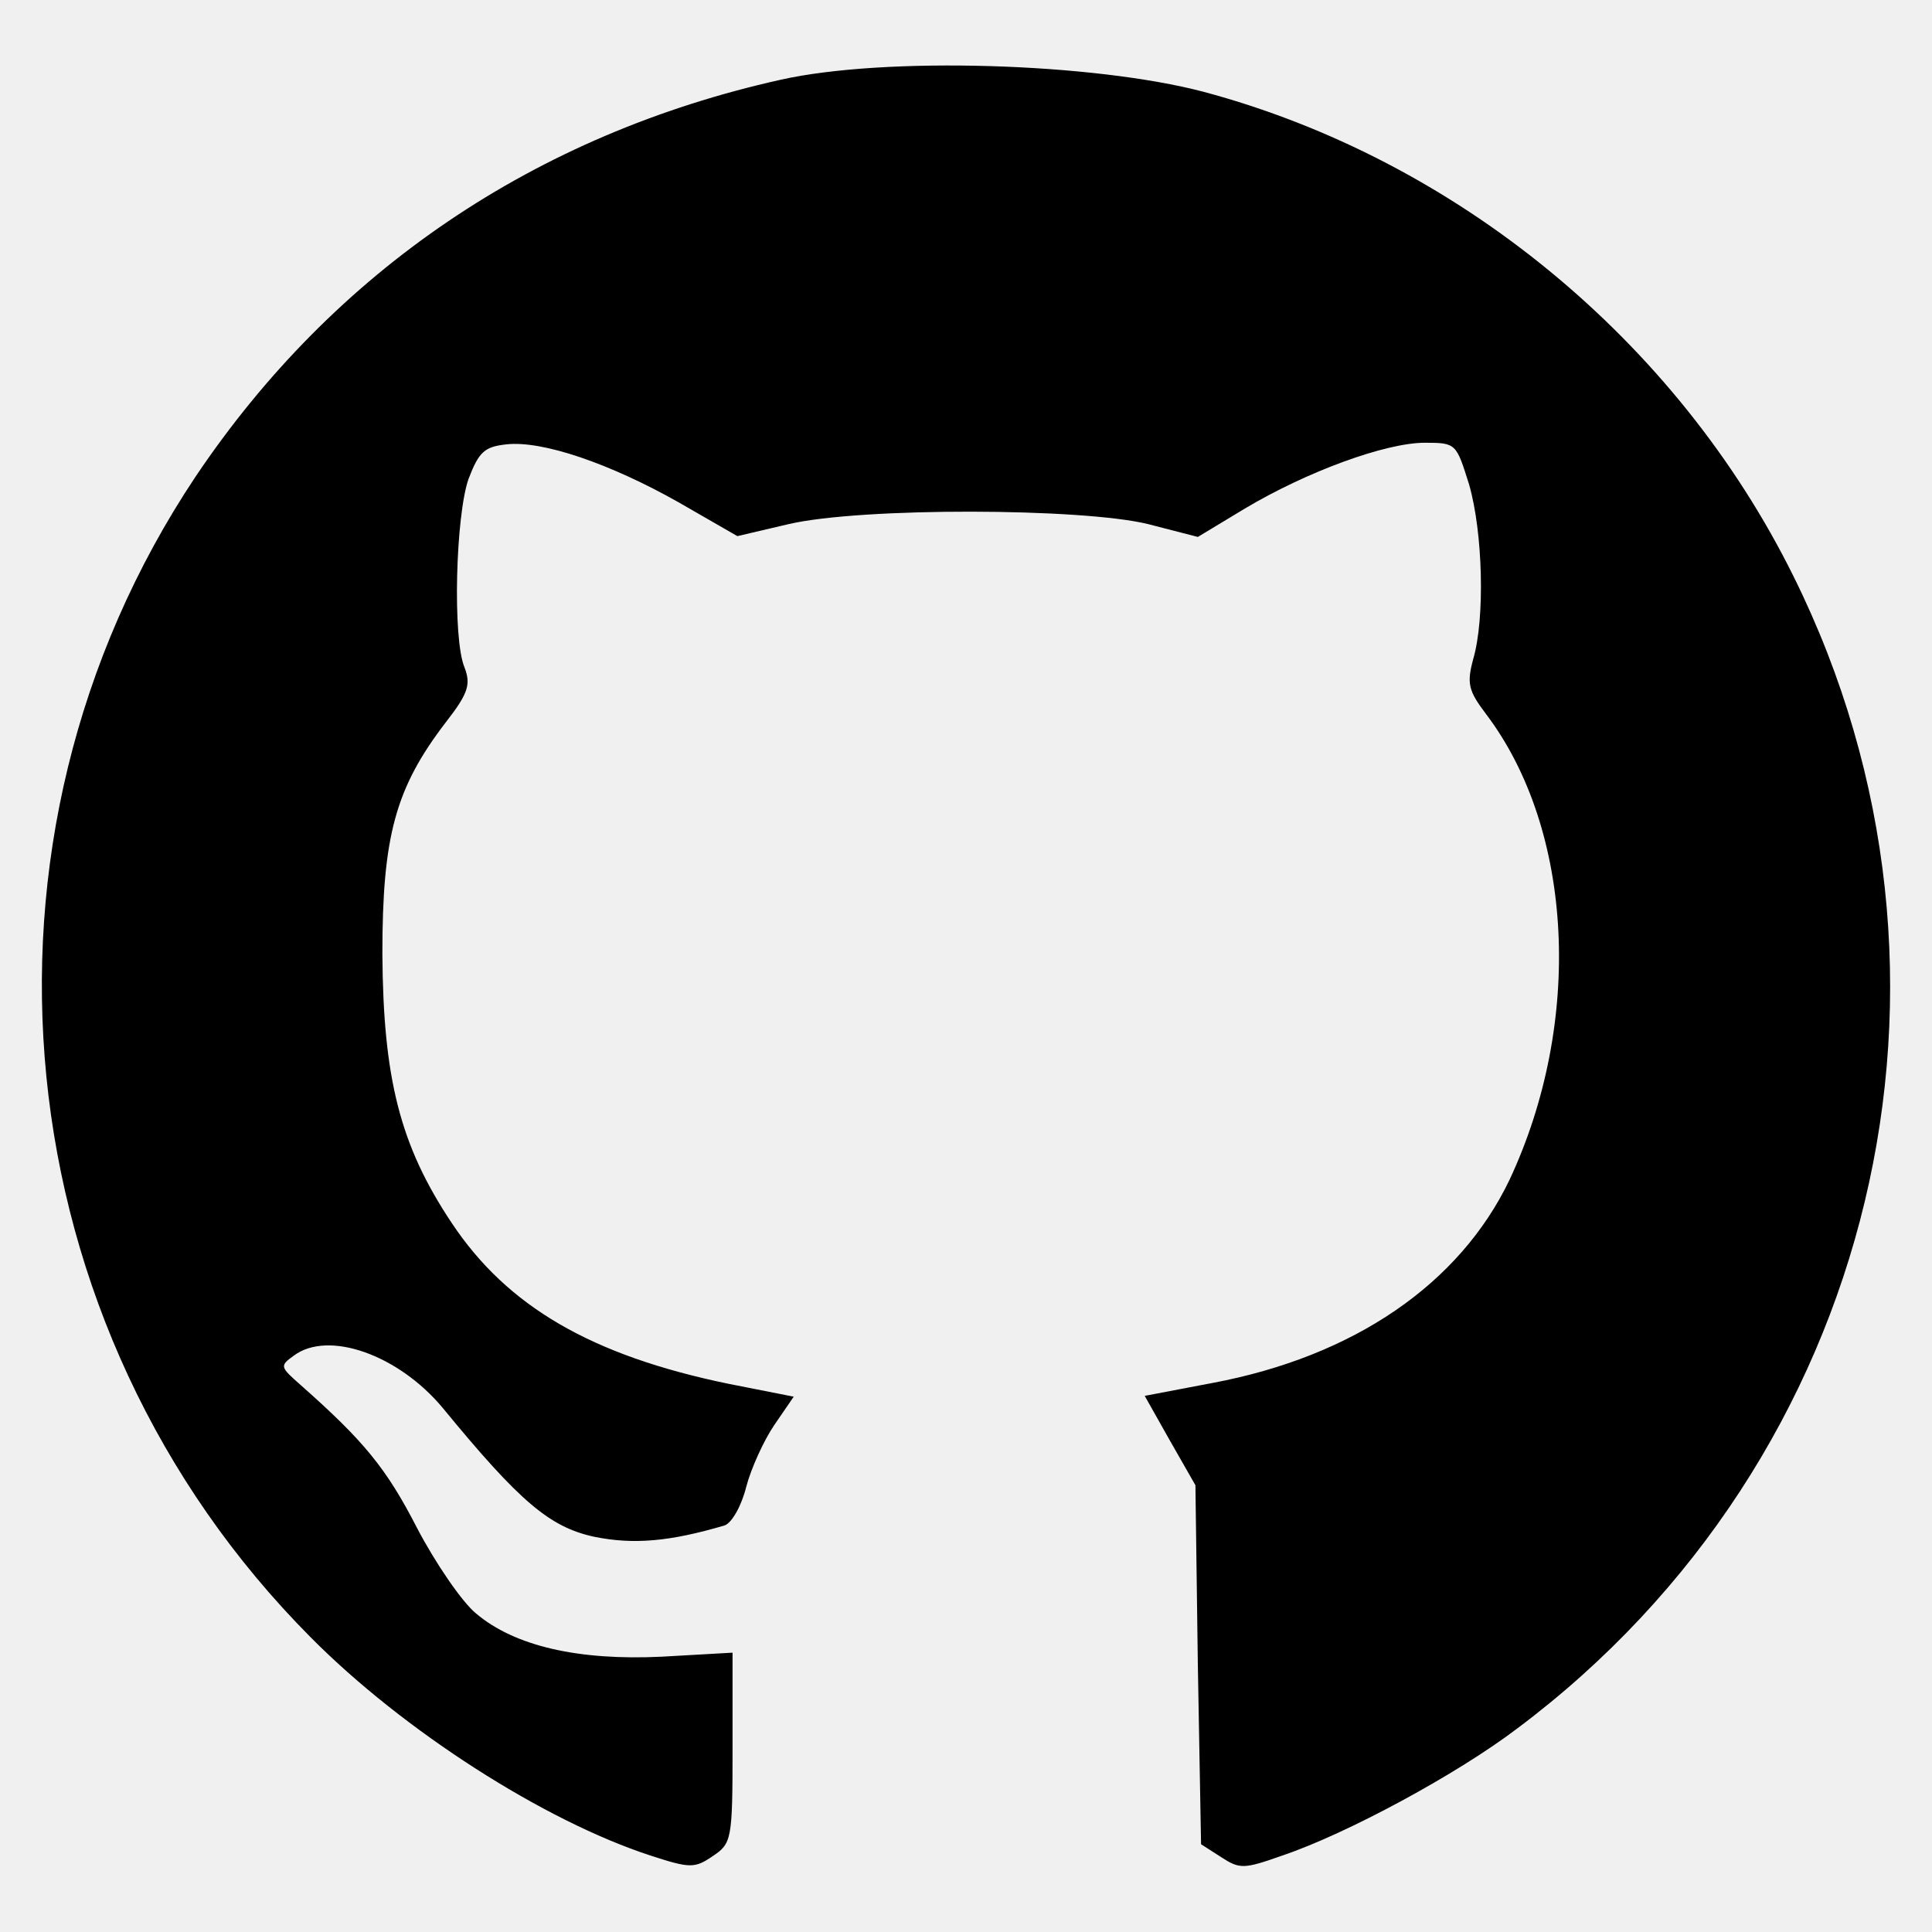
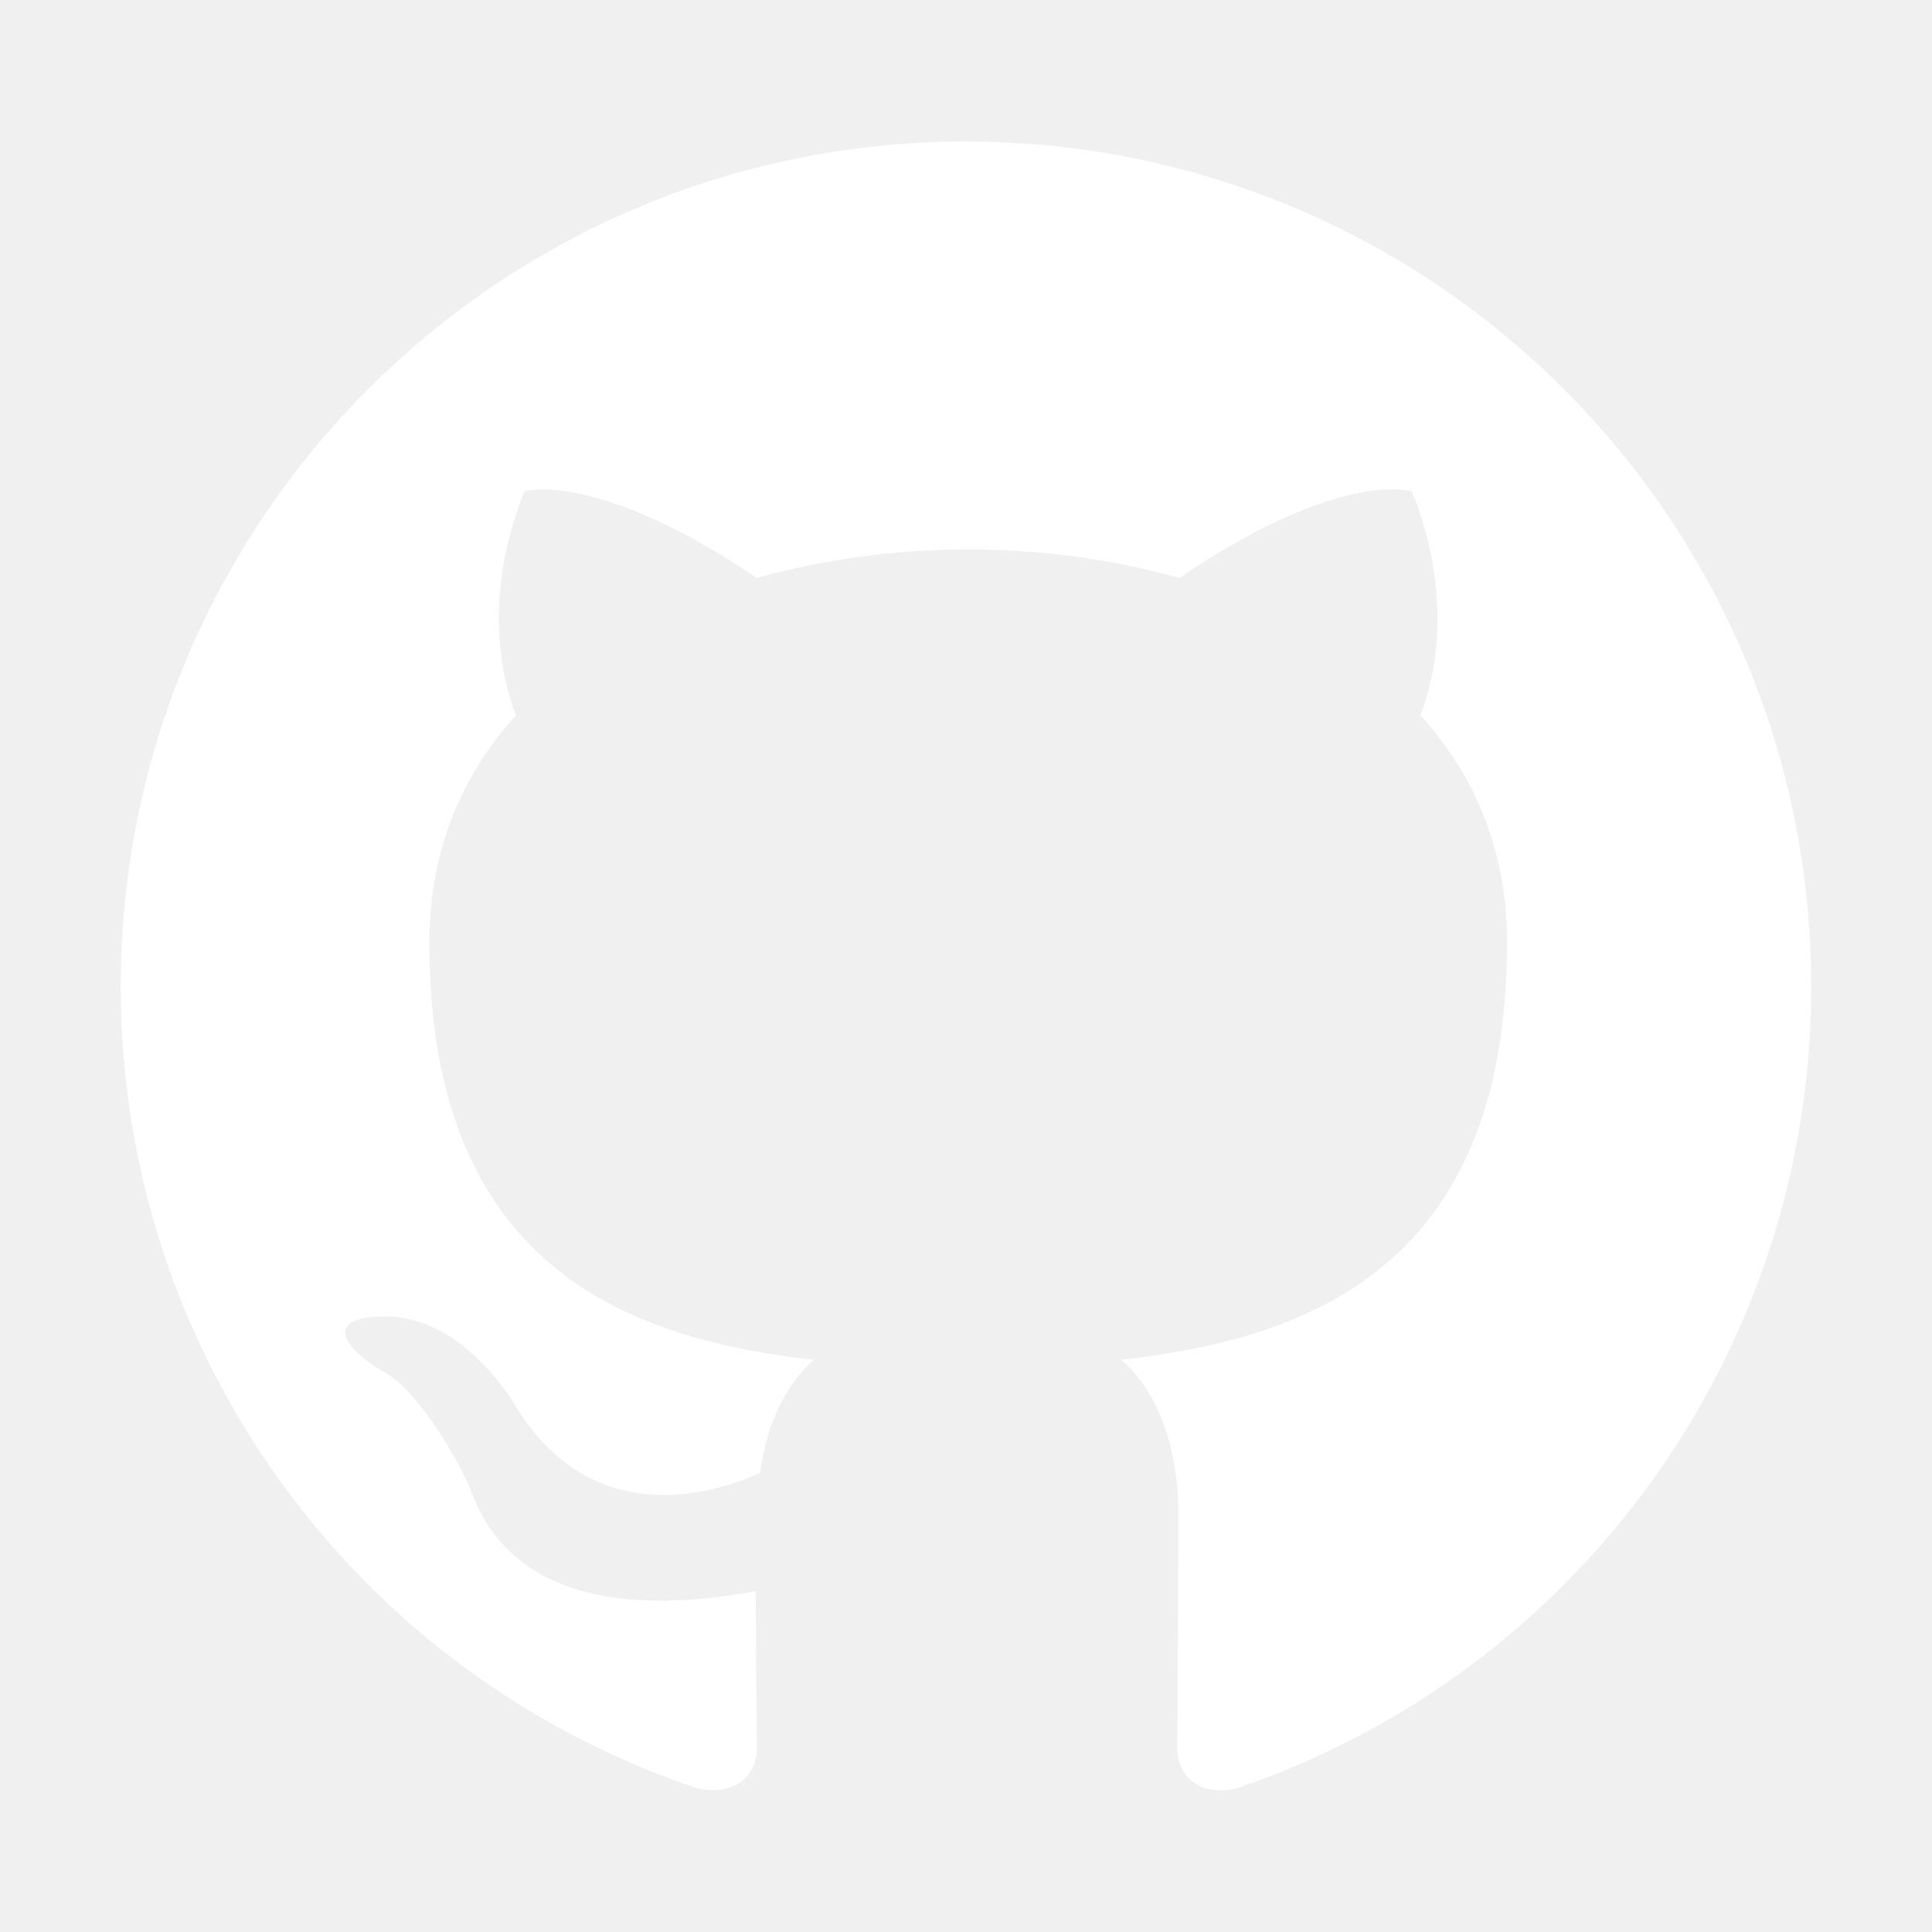
- <svg xmlns="http://www.w3.org/2000/svg" version="1.0" width="240pt" height="240pt" viewBox="0 0 240 240" preserveAspectRatio="xMidYMid meet">
-   <g transform="translate(0,240) scale(0.1,-0.1)" fill="#000000" stroke="none">
-     <path d="M970 2301 c-305 -68 -555 -237 -727 -493 -301 -451 -241 -1056 143 -1442 115 -116 290 -228 422 -271 49 -16 55 -16 77 -1 24 16 25 20 25 135 l0 118 -88 -5 c-103 -5 -183 13 -231 54 -17 14 -50 62 -73 106 -38 74 -66 108 -144 177 -26 23 -27 24 -9 37 43 32 130 1 185 -65 96 -117 133 -148 188 -160 49 -10 94 -6 162 14 9 3 21 24 27 48 6 23 22 58 35 77 l24 35 -81 16 c-170 35 -275 96 -344 200 -64 96 -85 179 -86 334 0 146 16 206 79 288 28 36 31 47 23 68 -15 36 -11 188 5 234 13 34 20 40 47 43 45 5 129 -24 214 -72 l73 -42 64 15 c91 21 364 20 446 0 l62 -16 58 35 c77 46 175 82 224 82 39 0 39 -1 55 -52 17 -59 20 -166 5 -217 -8 -30 -6 -39 16 -68 109 -144 121 -383 29 -579 -62 -129 -193 -219 -369 -252 l-84 -16 31 -55 32 -56 3 -223 4 -223 25 -16 c23 -15 28 -15 76 2 80 27 217 101 292 158 446 334 590 933 343 1431 -145 293 -419 518 -733 602 -137 36 -395 44 -525 15z" />
-   </g>
+ <svg xmlns="http://www.w3.org/2000/svg" width="32" height="32" viewBox="0 0 32 32">
+   <path fill="white" d="M16,2.345c7.735,0,14,6.265,14,14-.002,6.015-3.839,11.359-9.537,13.282-.7,.14-.963-.298-.963-.665,0-.473,.018-1.978,.018-3.85,0-1.312-.437-2.152-.945-2.59,3.115-.35,6.388-1.54,6.388-6.912,0-1.54-.543-2.783-1.435-3.762,.14-.35,.63-1.785-.14-3.71,0,0-1.173-.385-3.85,1.435-1.12-.315-2.31-.472-3.5-.472s-2.38,.157-3.5,.472c-2.677-1.802-3.85-1.435-3.85-1.435-.77,1.925-.28,3.36-.14,3.71-.892,.98-1.435,2.24-1.435,3.762,0,5.355,3.255,6.563,6.37,6.913-.403,.35-.77,.963-.893,1.872-.805,.368-2.818,.963-4.077-1.155-.263-.42-1.05-1.452-2.152-1.435-1.173,.018-.472,.665,.017,.927,.595,.332,1.277,1.575,1.435,1.978,.28,.787,1.19,2.293,4.707,1.645,0,1.173,.018,2.275,.018,2.607,0,.368-.263,.787-.963,.665-5.719-1.904-9.576-7.255-9.573-13.283,0-7.735,6.265-14,14-14Z" />
</svg>
